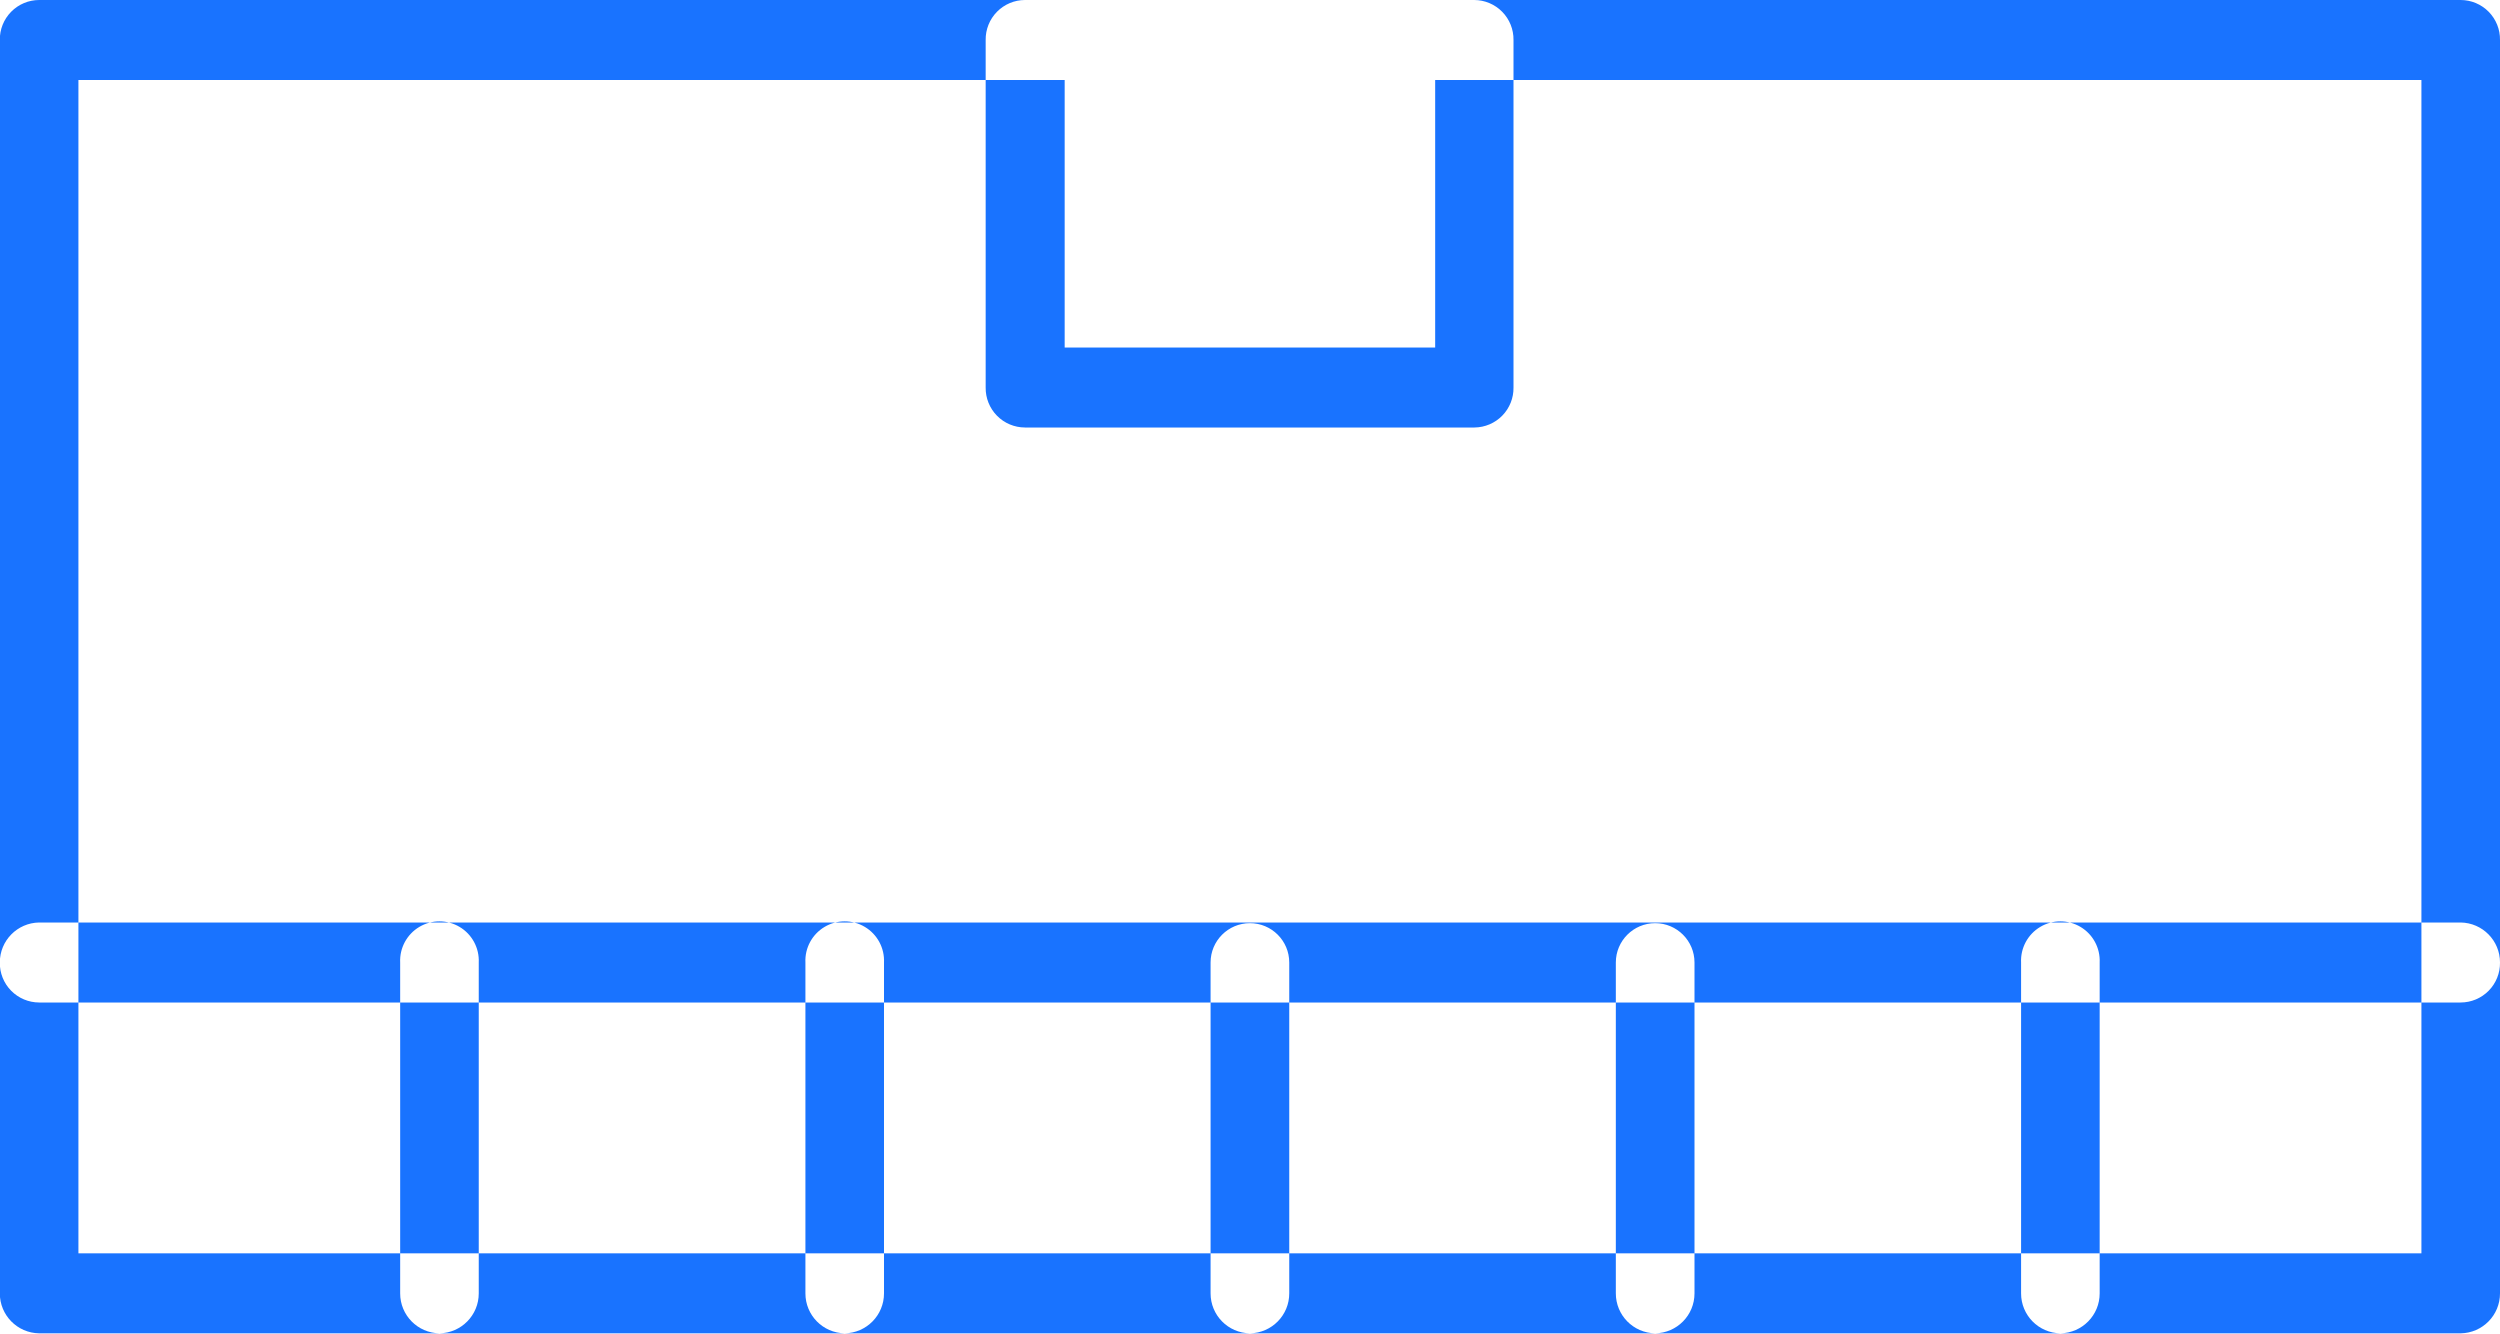
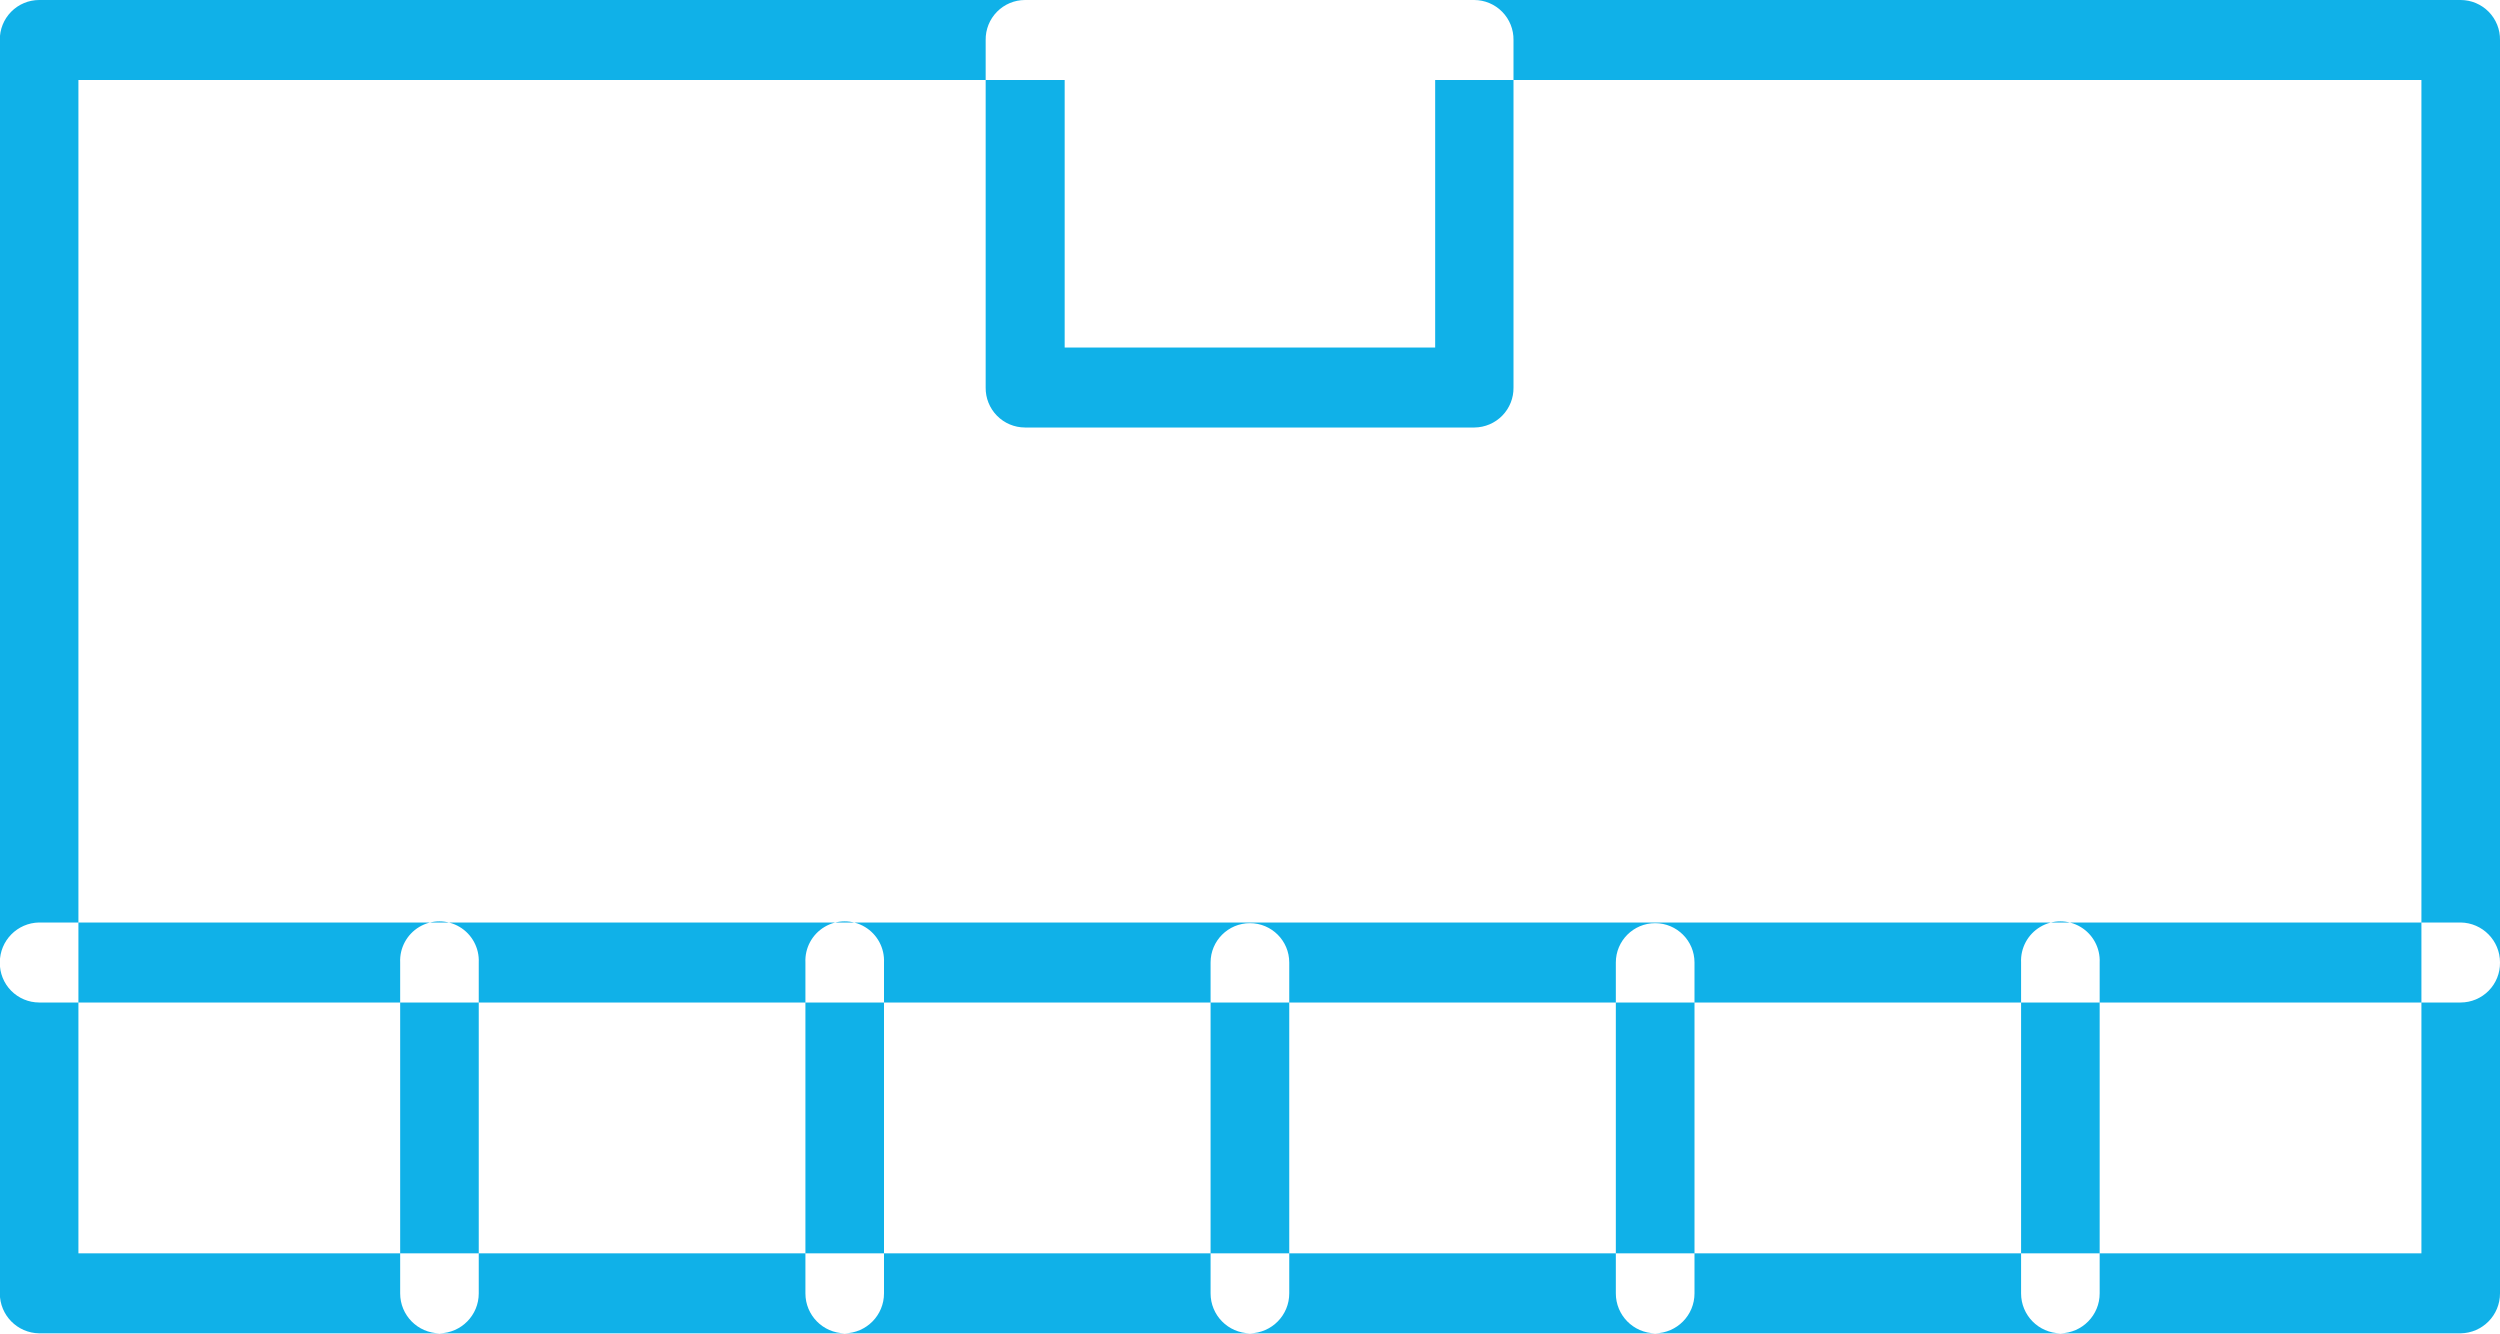
<svg xmlns="http://www.w3.org/2000/svg" width="30" height="16" viewBox="0 0 30 16">
  <defs>
    <style>
      .cls-1 {
-         fill: #1973ff;
+         fill: #10b1e8;
        fill-rule: evenodd;
      }
    </style>
  </defs>
  <path id="memory" class="cls-1" d="M356.528,1424H327.47a0.479,0.479,0,0,1-.472-0.48v-15.04a0.473,0.473,0,0,1,.472-0.48h29.058a0.473,0.473,0,0,1,.472.48v15.04A0.479,0.479,0,0,1,356.528,1424Zm-28.587-.96h28.116v-14.08H327.941v14.08Zm28.587-3.01H327.47a0.473,0.473,0,0,1-.472-0.48,0.479,0.479,0,0,1,.472-0.48h29.058a0.479,0.479,0,0,1,.472.48A0.473,0.473,0,0,1,356.528,1420.03ZM332.274,1424a0.479,0.479,0,0,1-.472-0.48v-3.97a0.472,0.472,0,1,1,.943,0v3.97A0.479,0.479,0,0,1,332.274,1424Zm4.862,0a0.479,0.479,0,0,1-.471-0.48v-3.97a0.472,0.472,0,1,1,.943,0v3.97A0.479,0.479,0,0,1,337.136,1424Zm4.863,0a0.479,0.479,0,0,1-.472-0.48v-3.97a0.472,0.472,0,1,1,.944,0v3.97A0.479,0.479,0,0,1,342,1424Zm4.863,0a0.479,0.479,0,0,1-.472-0.48v-3.97a0.472,0.472,0,1,1,.944,0v3.97A0.479,0.479,0,0,1,346.862,1424Zm4.863,0a0.479,0.479,0,0,1-.472-0.48v-3.97a0.472,0.472,0,1,1,.943,0v3.97A0.479,0.479,0,0,1,351.725,1424Zm-7.031-10.87H339.3a0.473,0.473,0,0,1-.472-0.48v-4.17a0.473,0.473,0,0,1,.472-0.48h5.39a0.473,0.473,0,0,1,.472.48v4.17A0.473,0.473,0,0,1,344.694,1413.13Zm-4.918-.96h4.446v-3.21h-4.446v3.21Z" transform="translate(-327 -1408)" />
</svg>
